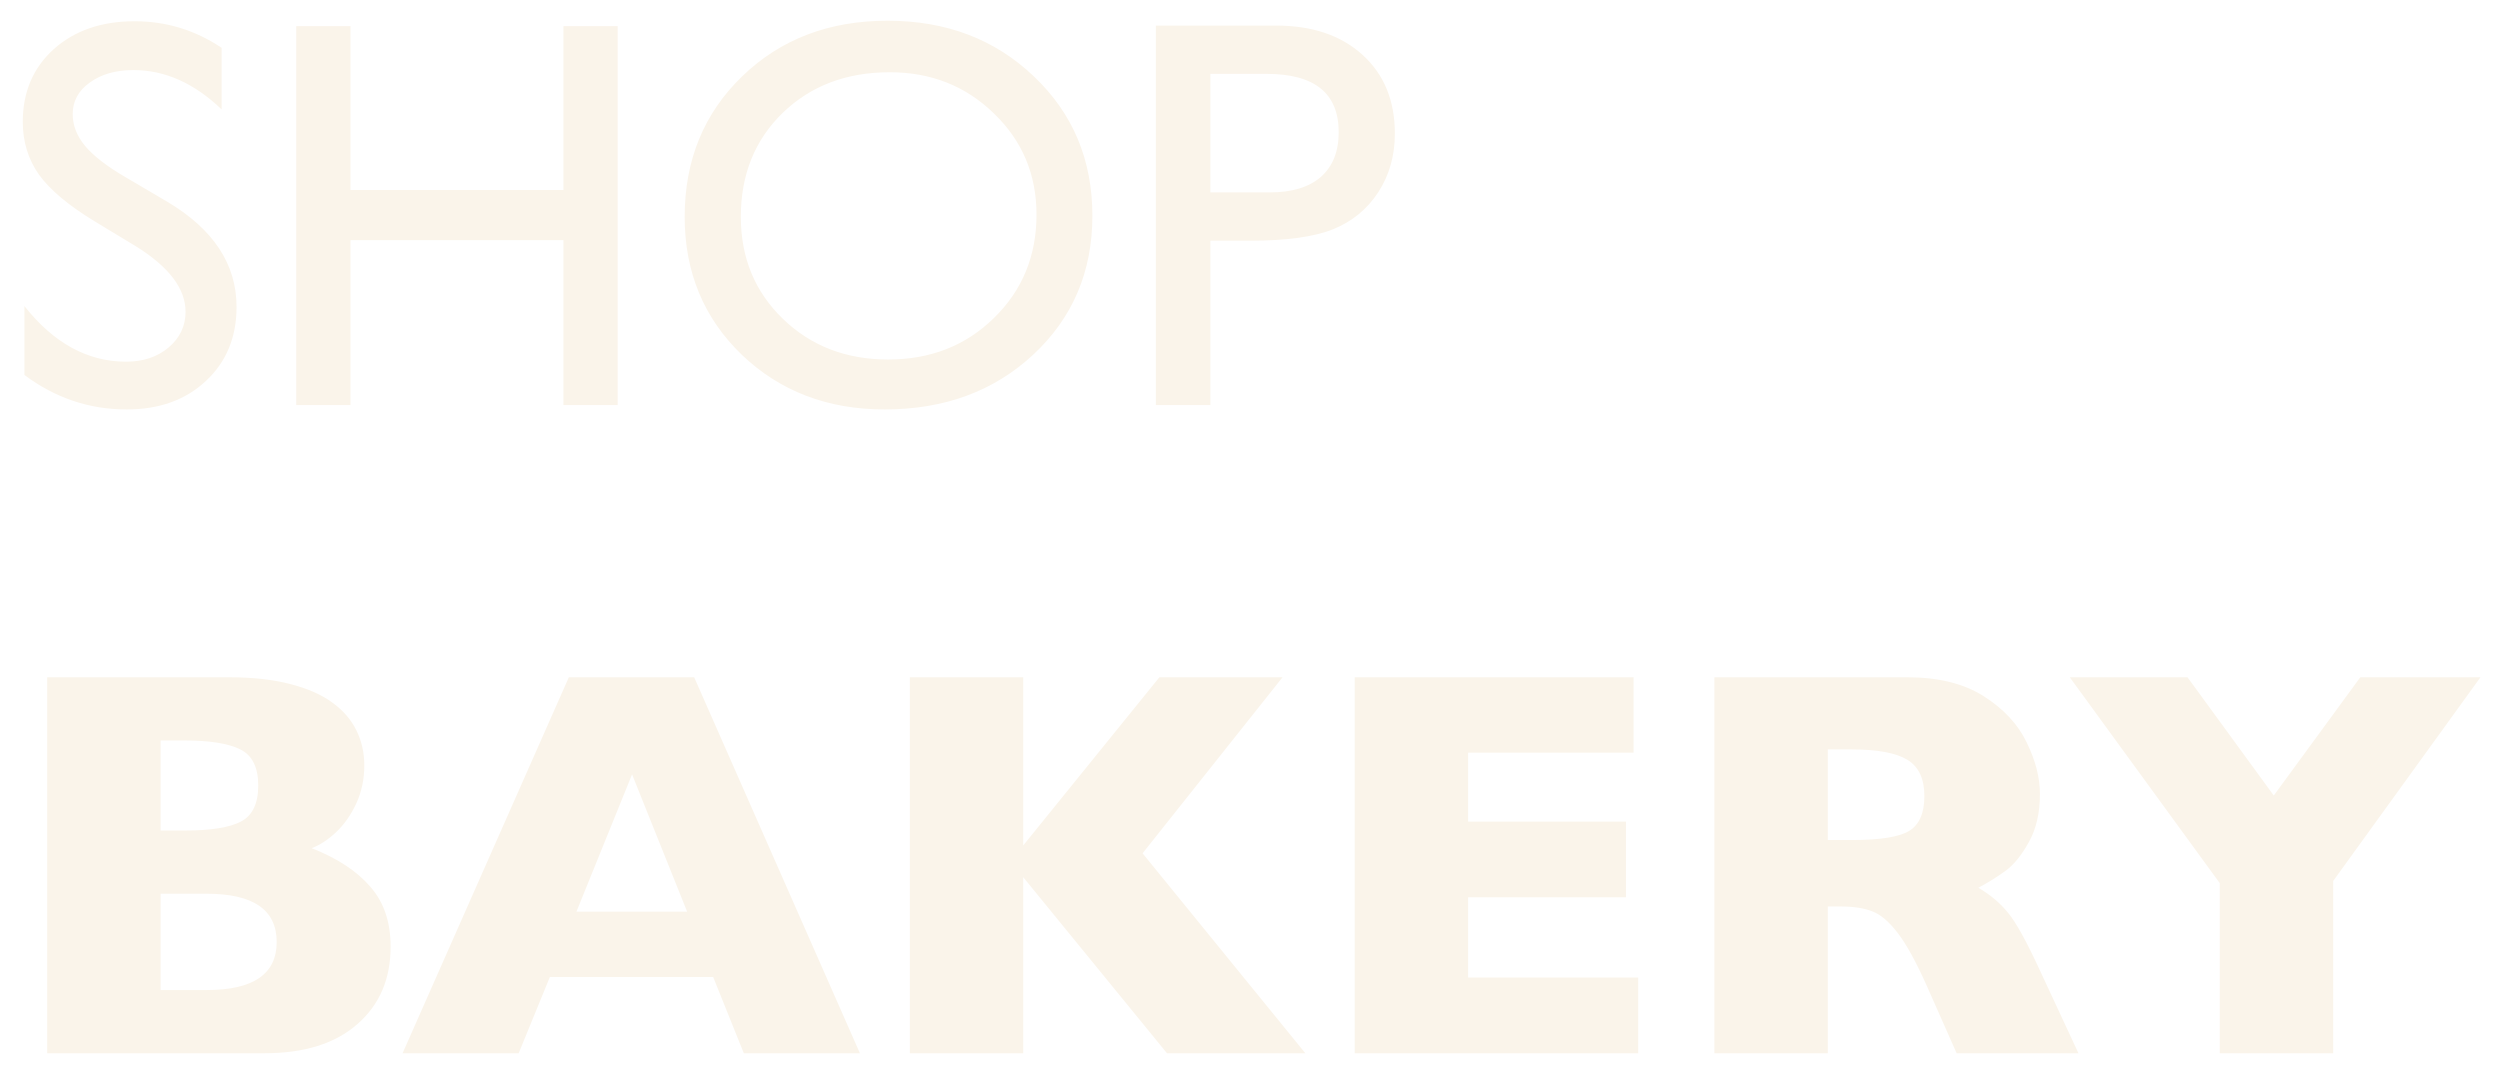
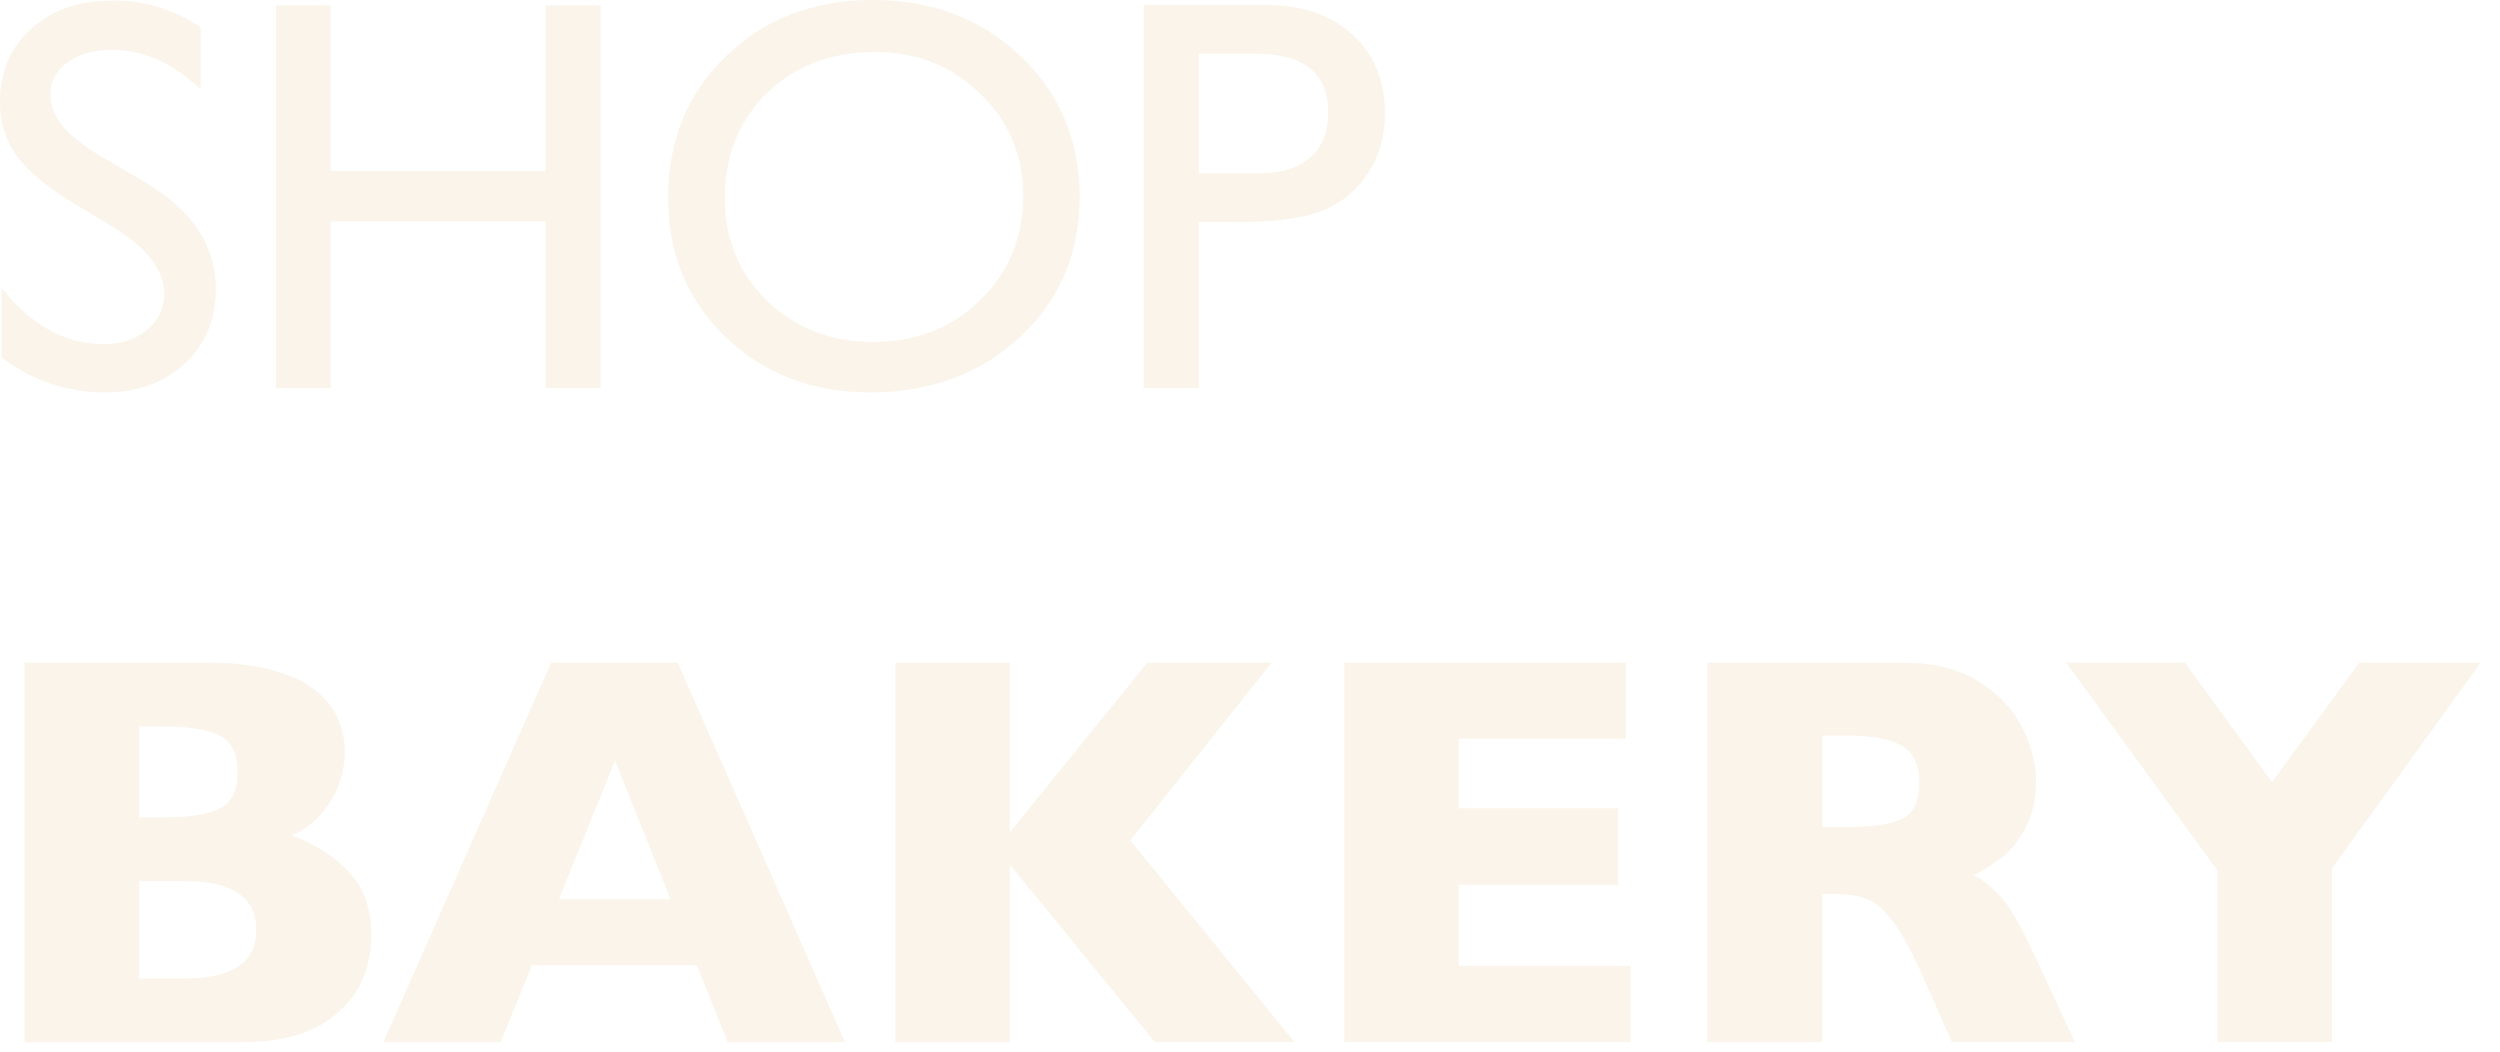
- <svg xmlns="http://www.w3.org/2000/svg" width="108" height="46" viewBox="0 0 108 46" fill="none">
-   <path d="M5.859 10.633L4.078 9.555C2.961 8.875 2.164 8.207 1.688 7.551C1.219 6.887 0.984 6.125 0.984 5.266C0.984 3.977 1.43 2.93 2.32 2.125C3.219 1.32 4.383 0.918 5.812 0.918C7.18 0.918 8.434 1.301 9.574 2.066V4.727C8.395 3.594 7.125 3.027 5.766 3.027C5 3.027 4.371 3.207 3.879 3.566C3.387 3.918 3.141 4.371 3.141 4.926C3.141 5.418 3.32 5.879 3.68 6.309C4.039 6.738 4.621 7.188 5.426 7.656L7.219 8.711C9.219 9.898 10.219 11.414 10.219 13.258C10.219 14.57 9.777 15.637 8.895 16.457C8.02 17.277 6.879 17.688 5.473 17.688C3.855 17.688 2.383 17.191 1.055 16.199V13.223C2.32 14.824 3.785 15.625 5.449 15.625C6.184 15.625 6.793 15.422 7.277 15.016C7.77 14.602 8.016 14.086 8.016 13.469C8.016 12.469 7.297 11.523 5.859 10.633ZM24.34 1.129H26.684V17.5H24.34V10.375H15.141V17.5H12.797V1.129H15.141V8.207H24.34V1.129ZM38.344 0.895C40.875 0.895 42.98 1.695 44.66 3.297C46.348 4.898 47.191 6.906 47.191 9.32C47.191 11.734 46.34 13.734 44.637 15.32C42.941 16.898 40.801 17.688 38.215 17.688C35.746 17.688 33.688 16.898 32.039 15.32C30.398 13.734 29.578 11.75 29.578 9.367C29.578 6.922 30.406 4.898 32.062 3.297C33.719 1.695 35.812 0.895 38.344 0.895ZM38.438 3.121C36.562 3.121 35.02 3.707 33.809 4.879C32.605 6.051 32.004 7.547 32.004 9.367C32.004 11.133 32.609 12.602 33.82 13.773C35.031 14.945 36.547 15.531 38.367 15.531C40.195 15.531 41.719 14.934 42.938 13.738C44.164 12.543 44.777 11.055 44.777 9.273C44.777 7.539 44.164 6.082 42.938 4.902C41.719 3.715 40.219 3.121 38.438 3.121ZM49.934 17.5V1.105H55.125C56.688 1.105 57.934 1.527 58.863 2.371C59.793 3.215 60.258 4.348 60.258 5.77C60.258 6.723 60.02 7.566 59.543 8.301C59.066 9.035 58.414 9.57 57.586 9.906C56.758 10.234 55.57 10.398 54.023 10.398H52.289V17.5H49.934ZM54.715 3.191H52.289V8.312H54.855C55.809 8.312 56.543 8.09 57.059 7.645C57.574 7.191 57.832 6.547 57.832 5.711C57.832 4.031 56.793 3.191 54.715 3.191ZM16.875 40.895C16.875 42.293 16.395 43.41 15.434 44.246C14.48 45.082 13.145 45.5 11.426 45.5H2.039V29.258H9.891C10.906 29.258 11.789 29.355 12.539 29.551C13.297 29.746 13.906 30.016 14.367 30.359C14.828 30.695 15.172 31.094 15.398 31.555C15.625 32.016 15.738 32.52 15.738 33.066C15.738 33.66 15.621 34.211 15.387 34.719C15.152 35.219 14.859 35.633 14.508 35.961C14.164 36.281 13.816 36.508 13.465 36.641C14.574 37.078 15.418 37.633 15.996 38.305C16.582 38.969 16.875 39.832 16.875 40.895ZM11.156 33.934C11.156 33.152 10.898 32.633 10.383 32.375C9.867 32.117 9.062 31.988 7.969 31.988H6.938V35.879H7.992C9.109 35.879 9.914 35.75 10.406 35.492C10.906 35.234 11.156 34.715 11.156 33.934ZM11.953 40.695C11.953 39.305 10.945 38.609 8.93 38.609H6.938V42.77H8.93C10.945 42.77 11.953 42.078 11.953 40.695ZM37.148 45.5H32.133L30.809 42.207H23.754L22.406 45.5H17.391L24.574 29.258H29.988L37.148 45.5ZM29.684 39.383L27.305 33.453L24.902 39.383H29.684ZM56.391 45.5H50.414L44.203 37.895V45.5H39.305V29.258H44.203V36.523L50.086 29.258H55.406L49.359 36.863L56.391 45.5ZM70.769 45.5H58.523V29.258H70.57V32.516H63.422V35.492H70.242V38.762H63.422V42.23H70.769V45.5ZM89.789 45.5H84.527L83.25 42.617C82.781 41.562 82.359 40.793 81.984 40.309C81.609 39.816 81.242 39.504 80.883 39.371C80.531 39.23 80.074 39.16 79.512 39.16H78.961V45.5H74.062V29.258H82.394C83.738 29.258 84.84 29.531 85.699 30.078C86.559 30.625 87.176 31.289 87.551 32.07C87.934 32.852 88.125 33.594 88.125 34.297C88.125 35.117 87.965 35.812 87.644 36.383C87.332 36.945 87 37.355 86.648 37.613C86.297 37.871 85.902 38.117 85.465 38.352C85.988 38.656 86.418 39.02 86.754 39.441C87.098 39.855 87.562 40.699 88.148 41.973L89.789 45.5ZM83.133 34.391C83.133 33.641 82.887 33.117 82.394 32.82C81.902 32.523 81.102 32.375 79.992 32.375H78.961V36.289H80.016C81.211 36.289 82.027 36.16 82.465 35.902C82.91 35.637 83.133 35.133 83.133 34.391ZM107.156 29.258L100.793 38.059V45.5H95.894V38.152L89.414 29.258H94.5L98.227 34.367L101.965 29.258H107.156Z" fill="#FAF4EA" />
+ <svg xmlns="http://www.w3.org/2000/svg" width="107" height="45" fill="none">
+   <path fill="#FAF4EA" d="M4.875 9.738 3.094 8.66C1.977 7.98 1.18 7.312.704 6.656.233 5.992 0 5.23 0 4.371c0-1.289.445-2.336 1.336-3.14C2.234.425 3.398.022 4.828.022c1.367 0 2.621.383 3.762 1.149v2.66c-1.18-1.133-2.45-1.7-3.809-1.7-.765 0-1.394.18-1.886.54-.493.351-.739.805-.739 1.36 0 .491.18.952.54 1.382.359.43.94.879 1.745 1.348l1.793 1.054c2 1.188 3 2.704 3 4.547 0 1.313-.441 2.38-1.324 3.2-.875.82-2.015 1.23-3.422 1.23-1.617 0-3.09-.496-4.418-1.488v-2.977C1.336 13.93 2.8 14.73 4.465 14.73c.734 0 1.344-.203 1.828-.609.492-.414.738-.93.738-1.547 0-1-.718-1.945-2.156-2.836ZM23.355.234H25.7v16.371h-2.344V9.48h-9.199v7.125h-2.344V.235h2.344v7.077h9.2V.234ZM37.36 0c2.532 0 4.637.8 6.317 2.402 1.687 1.602 2.531 3.61 2.531 6.024s-.852 4.414-2.555 6c-1.695 1.578-3.836 2.367-6.422 2.367-2.468 0-4.527-.79-6.175-2.367-1.64-1.586-2.461-3.57-2.461-5.953 0-2.446.828-4.47 2.484-6.07C32.734.8 34.828 0 37.36 0Zm.094 2.227c-1.875 0-3.418.586-4.629 1.757-1.203 1.172-1.804 2.668-1.804 4.489 0 1.765.605 3.234 1.816 4.406 1.21 1.172 2.727 1.758 4.547 1.758 1.828 0 3.351-.598 4.57-1.793 1.227-1.196 1.84-2.684 1.84-4.465 0-1.734-.613-3.191-1.84-4.371-1.219-1.188-2.719-1.781-4.5-1.781ZM48.95 16.606V.21h5.192c1.562 0 2.808.422 3.738 1.266.93.843 1.394 1.976 1.394 3.398 0 .953-.238 1.797-.714 2.531a4.122 4.122 0 0 1-1.957 1.606c-.829.328-2.016.492-3.563.492h-1.734v7.101h-2.356Zm4.782-14.31h-2.426v5.122h2.566c.953 0 1.688-.223 2.203-.668.516-.453.774-1.098.774-1.934 0-1.68-1.04-2.52-3.117-2.52ZM15.89 40c0 1.398-.48 2.516-1.442 3.352-.953.836-2.289 1.254-4.008 1.254H1.055V28.363h7.851c1.016 0 1.899.098 2.649.293.758.196 1.367.465 1.828.809.46.336.805.734 1.031 1.195.227.461.34.965.34 1.512a3.989 3.989 0 0 1-1.23 2.895c-.344.32-.692.546-1.043.68 1.109.437 1.953.991 2.53 1.663.587.664.88 1.528.88 2.59Zm-5.72-6.96c0-.782-.257-1.302-.773-1.56-.515-.257-1.32-.386-2.414-.386h-1.03v3.89h1.054c1.117 0 1.922-.129 2.414-.386.5-.258.75-.778.75-1.559Zm.798 6.76c0-1.39-1.008-2.085-3.024-2.085H5.953v4.16h1.992c2.016 0 3.024-.691 3.024-2.074Zm25.195 4.806h-5.016l-1.324-3.294H22.77l-1.347 3.294h-5.016l7.184-16.243h5.414l7.16 16.242ZM28.7 38.487l-2.379-5.93-2.402 5.93h4.781Zm26.707 6.117H49.43L43.219 37v7.605H38.32V28.363h4.899v7.266l5.883-7.266h5.32l-6.047 7.606 7.031 8.636Zm14.38 0H57.538V28.363h12.047v3.258h-7.148v2.977h6.82v3.27h-6.82v3.468h7.347v3.27Zm19.019 0h-5.262l-1.277-2.882c-.47-1.055-.891-1.825-1.266-2.309-.375-.492-.742-.805-1.102-.937-.351-.141-.808-.211-1.37-.211h-.551v6.34h-4.899V28.363h8.332c1.344 0 2.446.274 3.305.82.86.547 1.476 1.212 1.851 1.993.383.781.575 1.523.575 2.226 0 .82-.16 1.516-.48 2.086-.313.563-.645.973-.997 1.23a9.92 9.92 0 0 1-1.183.739c.523.305.953.668 1.288 1.09.344.414.81 1.258 1.395 2.531l1.64 3.527Zm-6.657-11.109c0-.75-.246-1.273-.738-1.57-.492-.297-1.293-.445-2.402-.445h-1.031v3.913h1.054c1.196 0 2.012-.128 2.45-.386.445-.266.667-.77.667-1.512Zm24.024-5.133-6.363 8.801v7.441H94.91v-7.347l-6.48-8.895h5.086l3.726 5.11 3.738-5.11h5.192Z" />
</svg>
